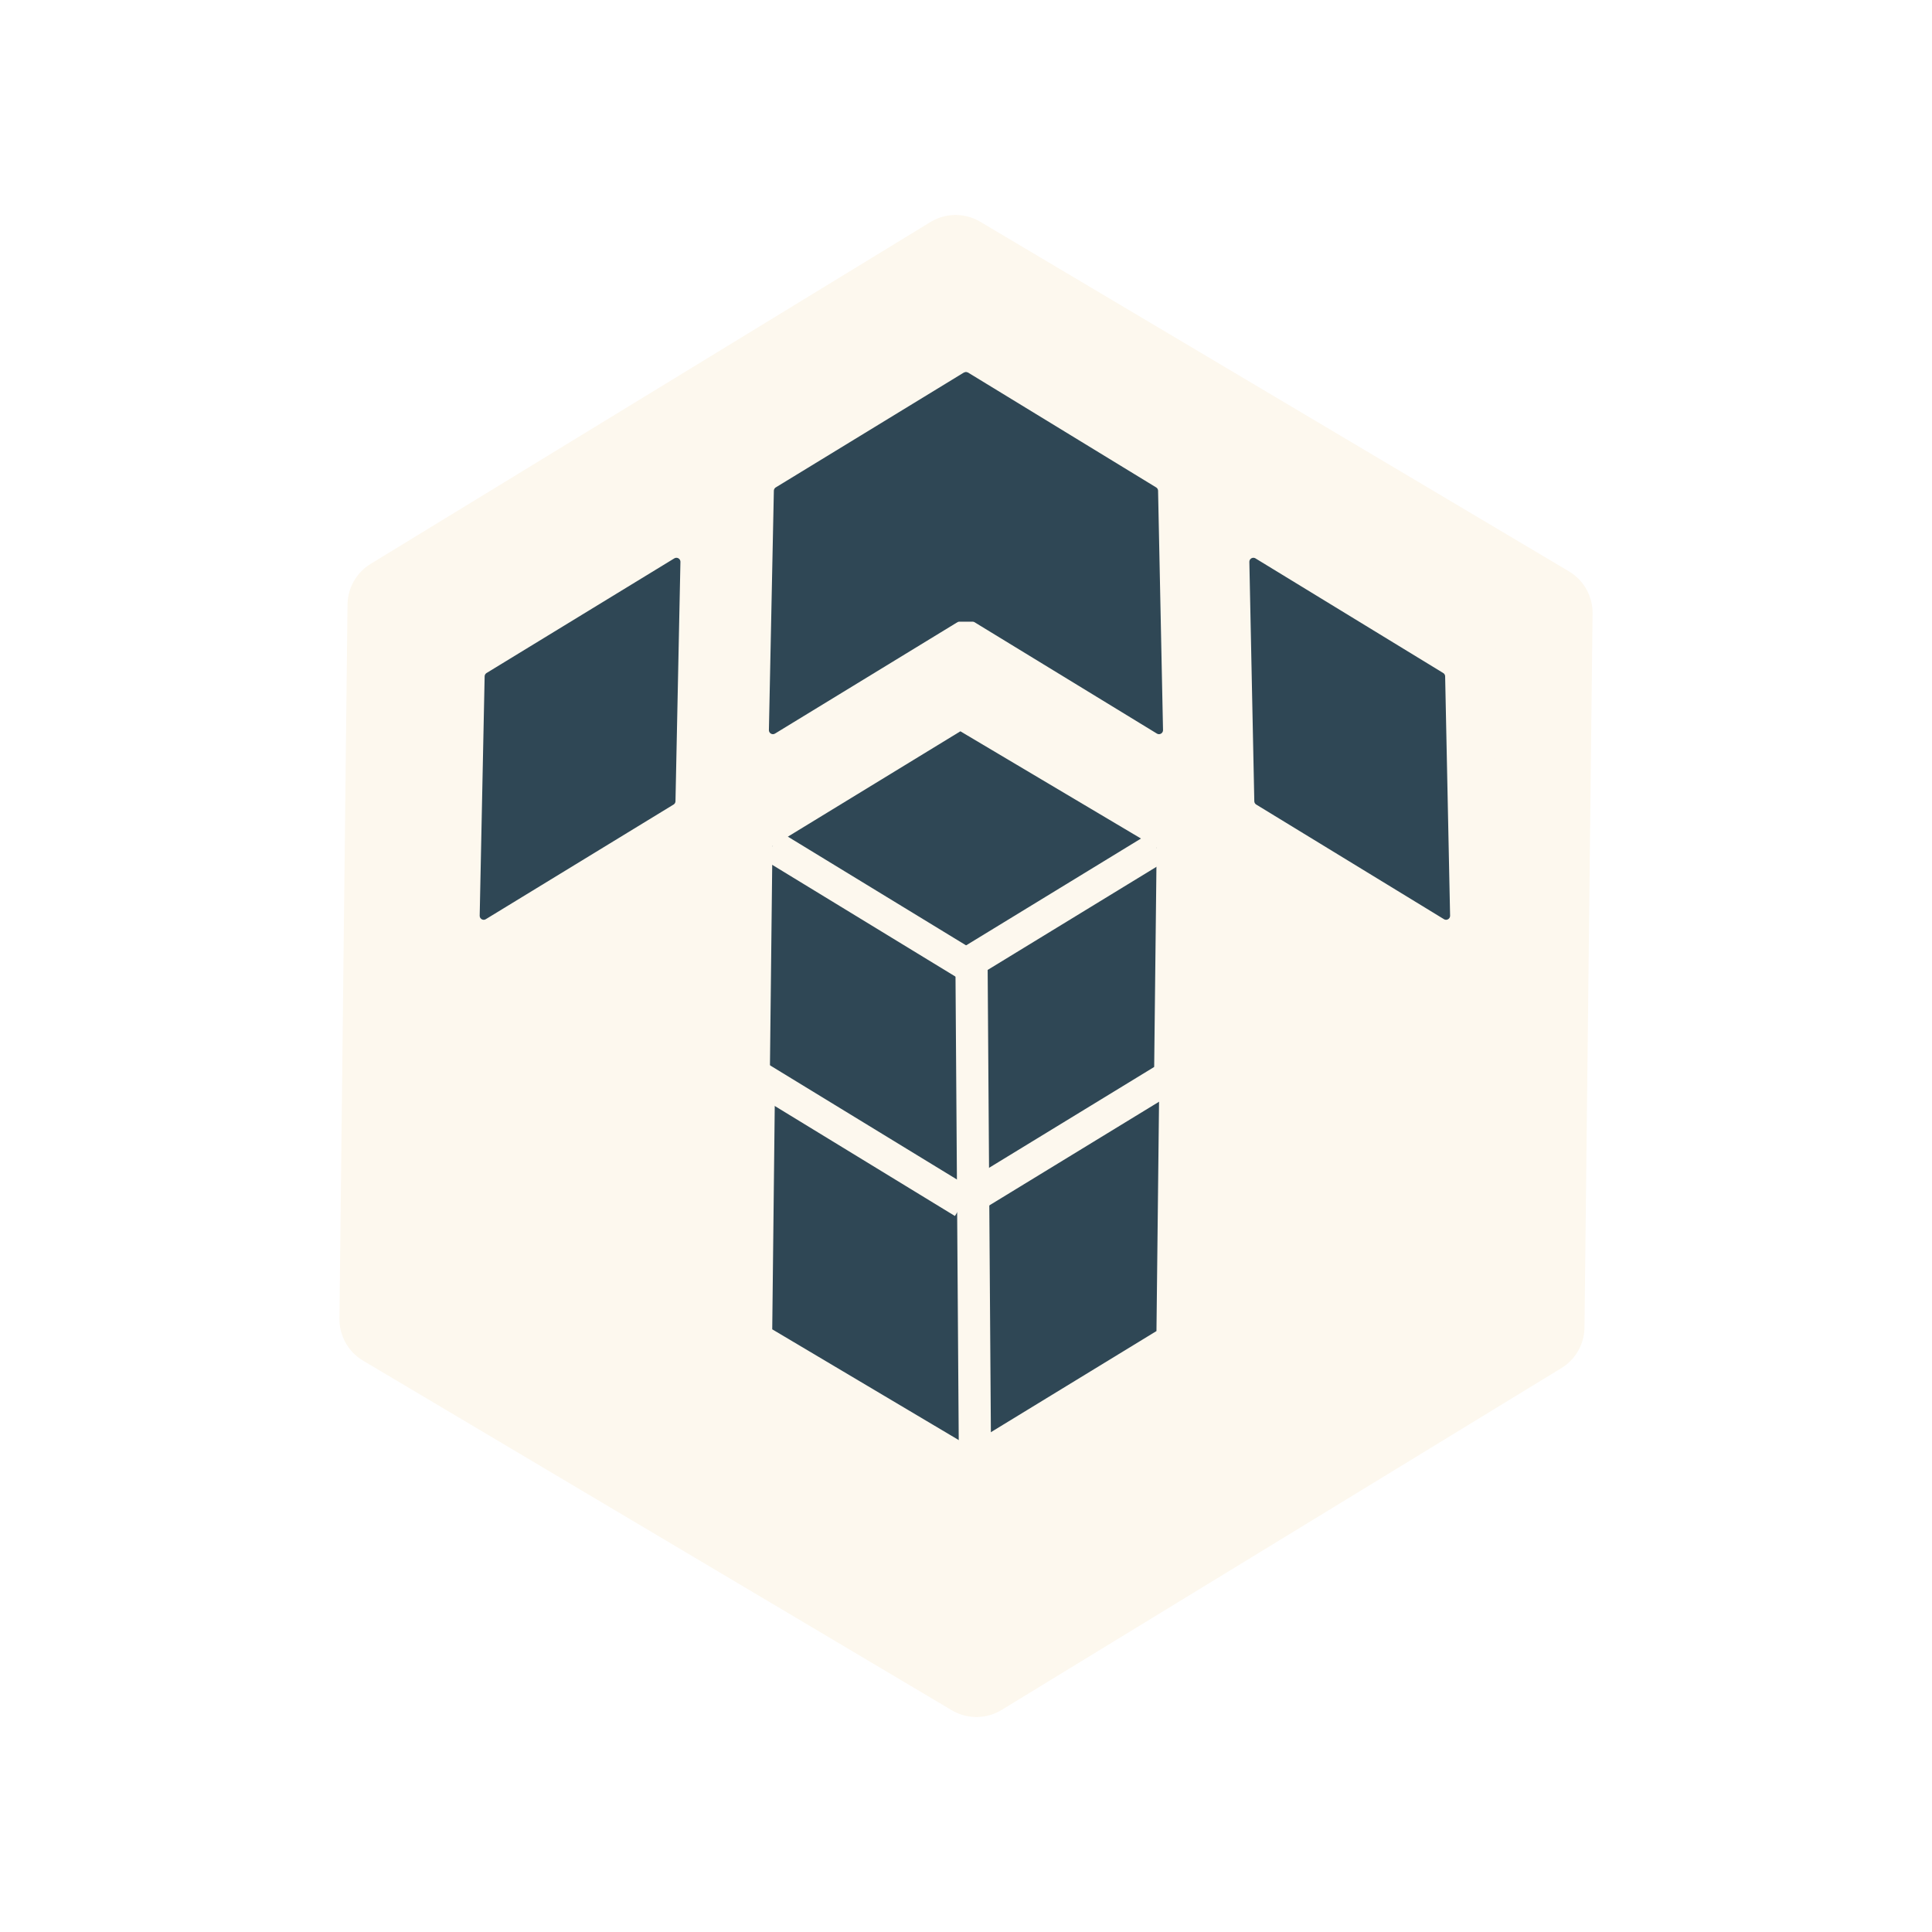
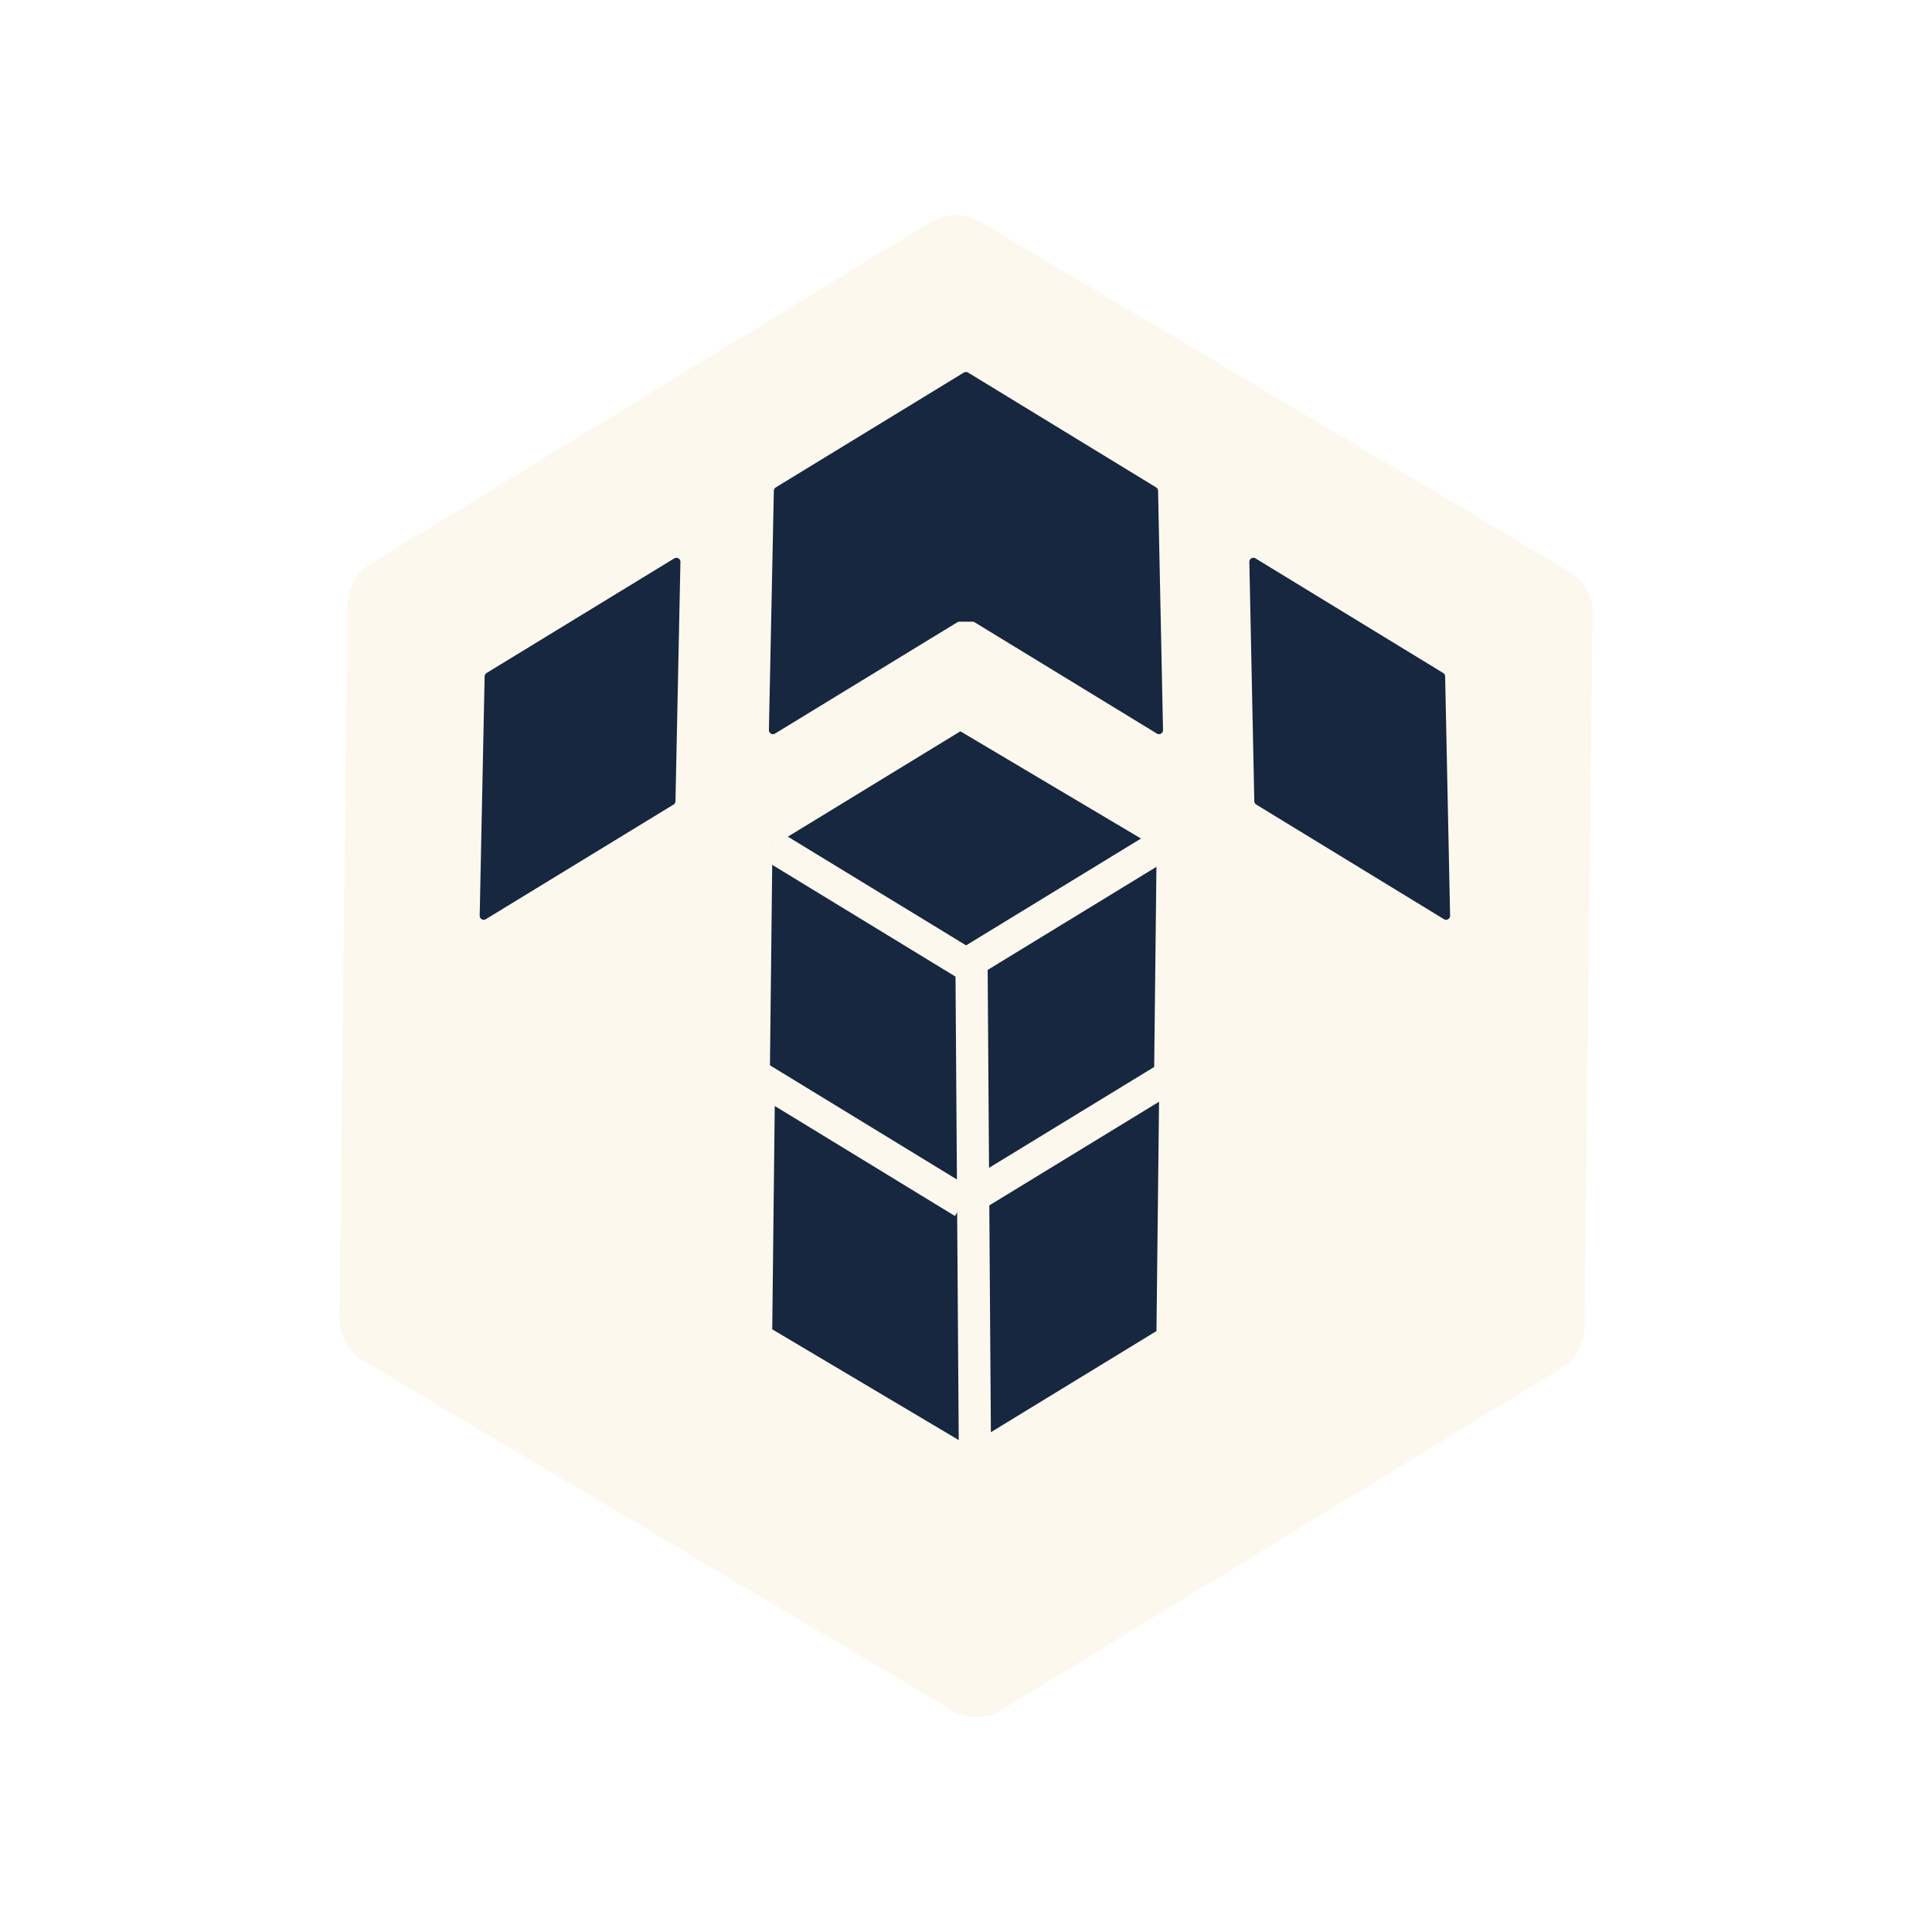
<svg xmlns="http://www.w3.org/2000/svg" version="1.1" viewBox="0.0 0.0 480.0 480.0" fill="none" stroke="none" stroke-linecap="square" stroke-miterlimit="10">
  <clipPath id="p.0">
    <path d="m0 0l480.0 0l0 480.0l-480.0 0l0 -480.0z" clip-rule="nonzero" />
  </clipPath>
  <g clip-path="url(#p.0)">
    <path fill="#000000" fill-opacity="0.0" d="m0 0l480.0 0l0 480.0l-480.0 0z" fill-rule="evenodd" />
    <path fill="#fdf8ee" d="m96.331 327.733l2.007 -177.396l139.073 -84.925l146.259 86.856l-2.007 177.396l-139.073 84.925z" fill-rule="evenodd" />
    <path stroke="#fdf8ee" stroke-width="24.0" stroke-linejoin="round" stroke-linecap="butt" d="m96.331 327.733l2.007 -177.396l139.073 -84.925l146.259 86.856l-2.007 177.396l-139.073 84.925z" fill-rule="evenodd" />
-     <path fill="#2f4755" d="m191.24 269.352l0.666 -59.141l46.699 -28.521l48.761 28.954l-0.666 59.141l-46.699 28.521z" fill-rule="evenodd" />
+     <path fill="#16273F" d="m191.24 269.352l0.666 -59.141l46.699 -28.521l48.761 28.954l-0.666 59.141l-46.699 28.521z" fill-rule="evenodd" />
    <path fill="#000000" fill-opacity="0.0" d="m191.906 210.211l48.126 29.354" fill-rule="evenodd" />
    <path stroke="#fdf8ee" stroke-width="8.0" stroke-linejoin="round" stroke-linecap="butt" d="m191.906 210.211l48.126 29.354" fill-rule="evenodd" />
    <path fill="#000000" fill-opacity="0.0" d="m287.365 210.643l-48.157 29.417" fill-rule="evenodd" />
    <path stroke="#fdf8ee" stroke-width="8.0" stroke-linejoin="round" stroke-linecap="butt" d="m287.365 210.643l-48.157 29.417" fill-rule="evenodd" />
-     <path fill="#2f4755" d="m239.906 93.465l-1.23 59.456l-46.644 28.481l1.23 -59.456z" fill-rule="evenodd" />
-     <path stroke="#2f4755" stroke-width="2.0" stroke-linejoin="round" stroke-linecap="butt" d="m239.906 93.465l-1.23 59.456l-46.644 28.481l1.23 -59.456z" fill-rule="evenodd" />
-     <path fill="#2f4755" d="m240.076 93.465l1.23 59.456l46.644 28.481l-1.23 -59.456z" fill-rule="evenodd" />
-     <path stroke="#2f4755" stroke-width="2.0" stroke-linejoin="round" stroke-linecap="butt" d="m240.076 93.465l1.23 59.456l46.644 28.481l-1.23 -59.456z" fill-rule="evenodd" />
-     <path fill="#2f4755" d="m311.398 139.58l1.23 59.456l46.644 28.481l-1.23 -59.456z" fill-rule="evenodd" />
-     <path stroke="#2f4755" stroke-width="2.0" stroke-linejoin="round" stroke-linecap="butt" d="m311.398 139.58l1.23 59.456l46.644 28.481l-1.23 -59.456z" fill-rule="evenodd" />
-     <path fill="#2f4755" d="m191.86 330.266l0.666 -59.141l46.699 -28.521l48.761 28.954l-0.666 59.141l-46.699 28.521z" fill-rule="evenodd" />
+     <path fill="#16273F" d="m239.906 93.465l-1.23 59.456l-46.644 28.481l1.23 -59.456z" fill-rule="evenodd" />
+     <path stroke="#16273F" stroke-width="2.0" stroke-linejoin="round" stroke-linecap="butt" d="m239.906 93.465l-1.23 59.456l-46.644 28.481l1.23 -59.456z" fill-rule="evenodd" />
+     <path fill="#16273F" d="m240.076 93.465l1.23 59.456l46.644 28.481l-1.23 -59.456z" fill-rule="evenodd" />
+     <path stroke="#16273F" stroke-width="2.0" stroke-linejoin="round" stroke-linecap="butt" d="m240.076 93.465l1.23 59.456l46.644 28.481l-1.23 -59.456z" fill-rule="evenodd" />
+     <path fill="#16273F" d="m311.398 139.58l1.23 59.456l46.644 28.481l-1.23 -59.456z" fill-rule="evenodd" />
+     <path stroke="#16273F" stroke-width="2.0" stroke-linejoin="round" stroke-linecap="butt" d="m311.398 139.58l1.23 59.456l46.644 28.481l-1.23 -59.456z" fill-rule="evenodd" />
+     <path fill="#16273F" d="m191.86 330.266l0.666 -59.141l46.699 -28.521l48.761 28.954l-0.666 59.141l-46.699 28.521z" fill-rule="evenodd" />
    <path fill="#000000" fill-opacity="0.0" d="m241.361 238.023l1.228 176.567" fill-rule="evenodd" />
    <path stroke="#fdf8ee" stroke-width="8.0" stroke-linejoin="round" stroke-linecap="butt" d="m241.361 238.023l1.228 176.567" fill-rule="evenodd" />
-     <path fill="#2f4755" d="m168.051 139.58l-1.23 59.456l-46.644 28.481l1.23 -59.456z" fill-rule="evenodd" />
-     <path stroke="#2f4755" stroke-width="2.0" stroke-linejoin="round" stroke-linecap="butt" d="m168.051 139.58l-1.23 59.456l-46.644 28.481l1.23 -59.456z" fill-rule="evenodd" />
+     <path fill="#16273F" d="m168.051 139.58l-1.23 59.456l-46.644 28.481l1.23 -59.456z" fill-rule="evenodd" />
+     <path stroke="#16273F" stroke-width="2.0" stroke-linejoin="round" stroke-linecap="butt" d="m168.051 139.58l-1.23 59.456l-46.644 28.481l1.23 -59.456z" fill-rule="evenodd" />
    <path fill="#000000" fill-opacity="0.0" d="m176.878 260.557l62.457 38.142" fill-rule="evenodd" />
    <path stroke="#fdf8ee" stroke-width="8.0" stroke-linejoin="round" stroke-linecap="butt" d="m176.878 260.557l62.457 38.142" fill-rule="evenodd" />
    <path fill="#000000" fill-opacity="0.0" d="m315.136 252.437l-75.906 46.362" fill-rule="evenodd" />
    <path stroke="#fdf8ee" stroke-width="8.0" stroke-linejoin="round" stroke-linecap="butt" d="m315.136 252.437l-75.906 46.362" fill-rule="evenodd" />
    <path fill="#000000" fill-opacity="0.0" d="m237.409 97.829l0 56.63" fill-rule="evenodd" />
-     <path stroke="#2f4755" stroke-width="12.0" stroke-linejoin="round" stroke-linecap="butt" d="m237.409 97.829l0 56.63" fill-rule="evenodd" />
+     <path stroke="#16273F" stroke-width="12.0" stroke-linejoin="round" stroke-linecap="butt" d="m237.409 97.829l0 56.63" fill-rule="evenodd" />
  </g>
</svg>
